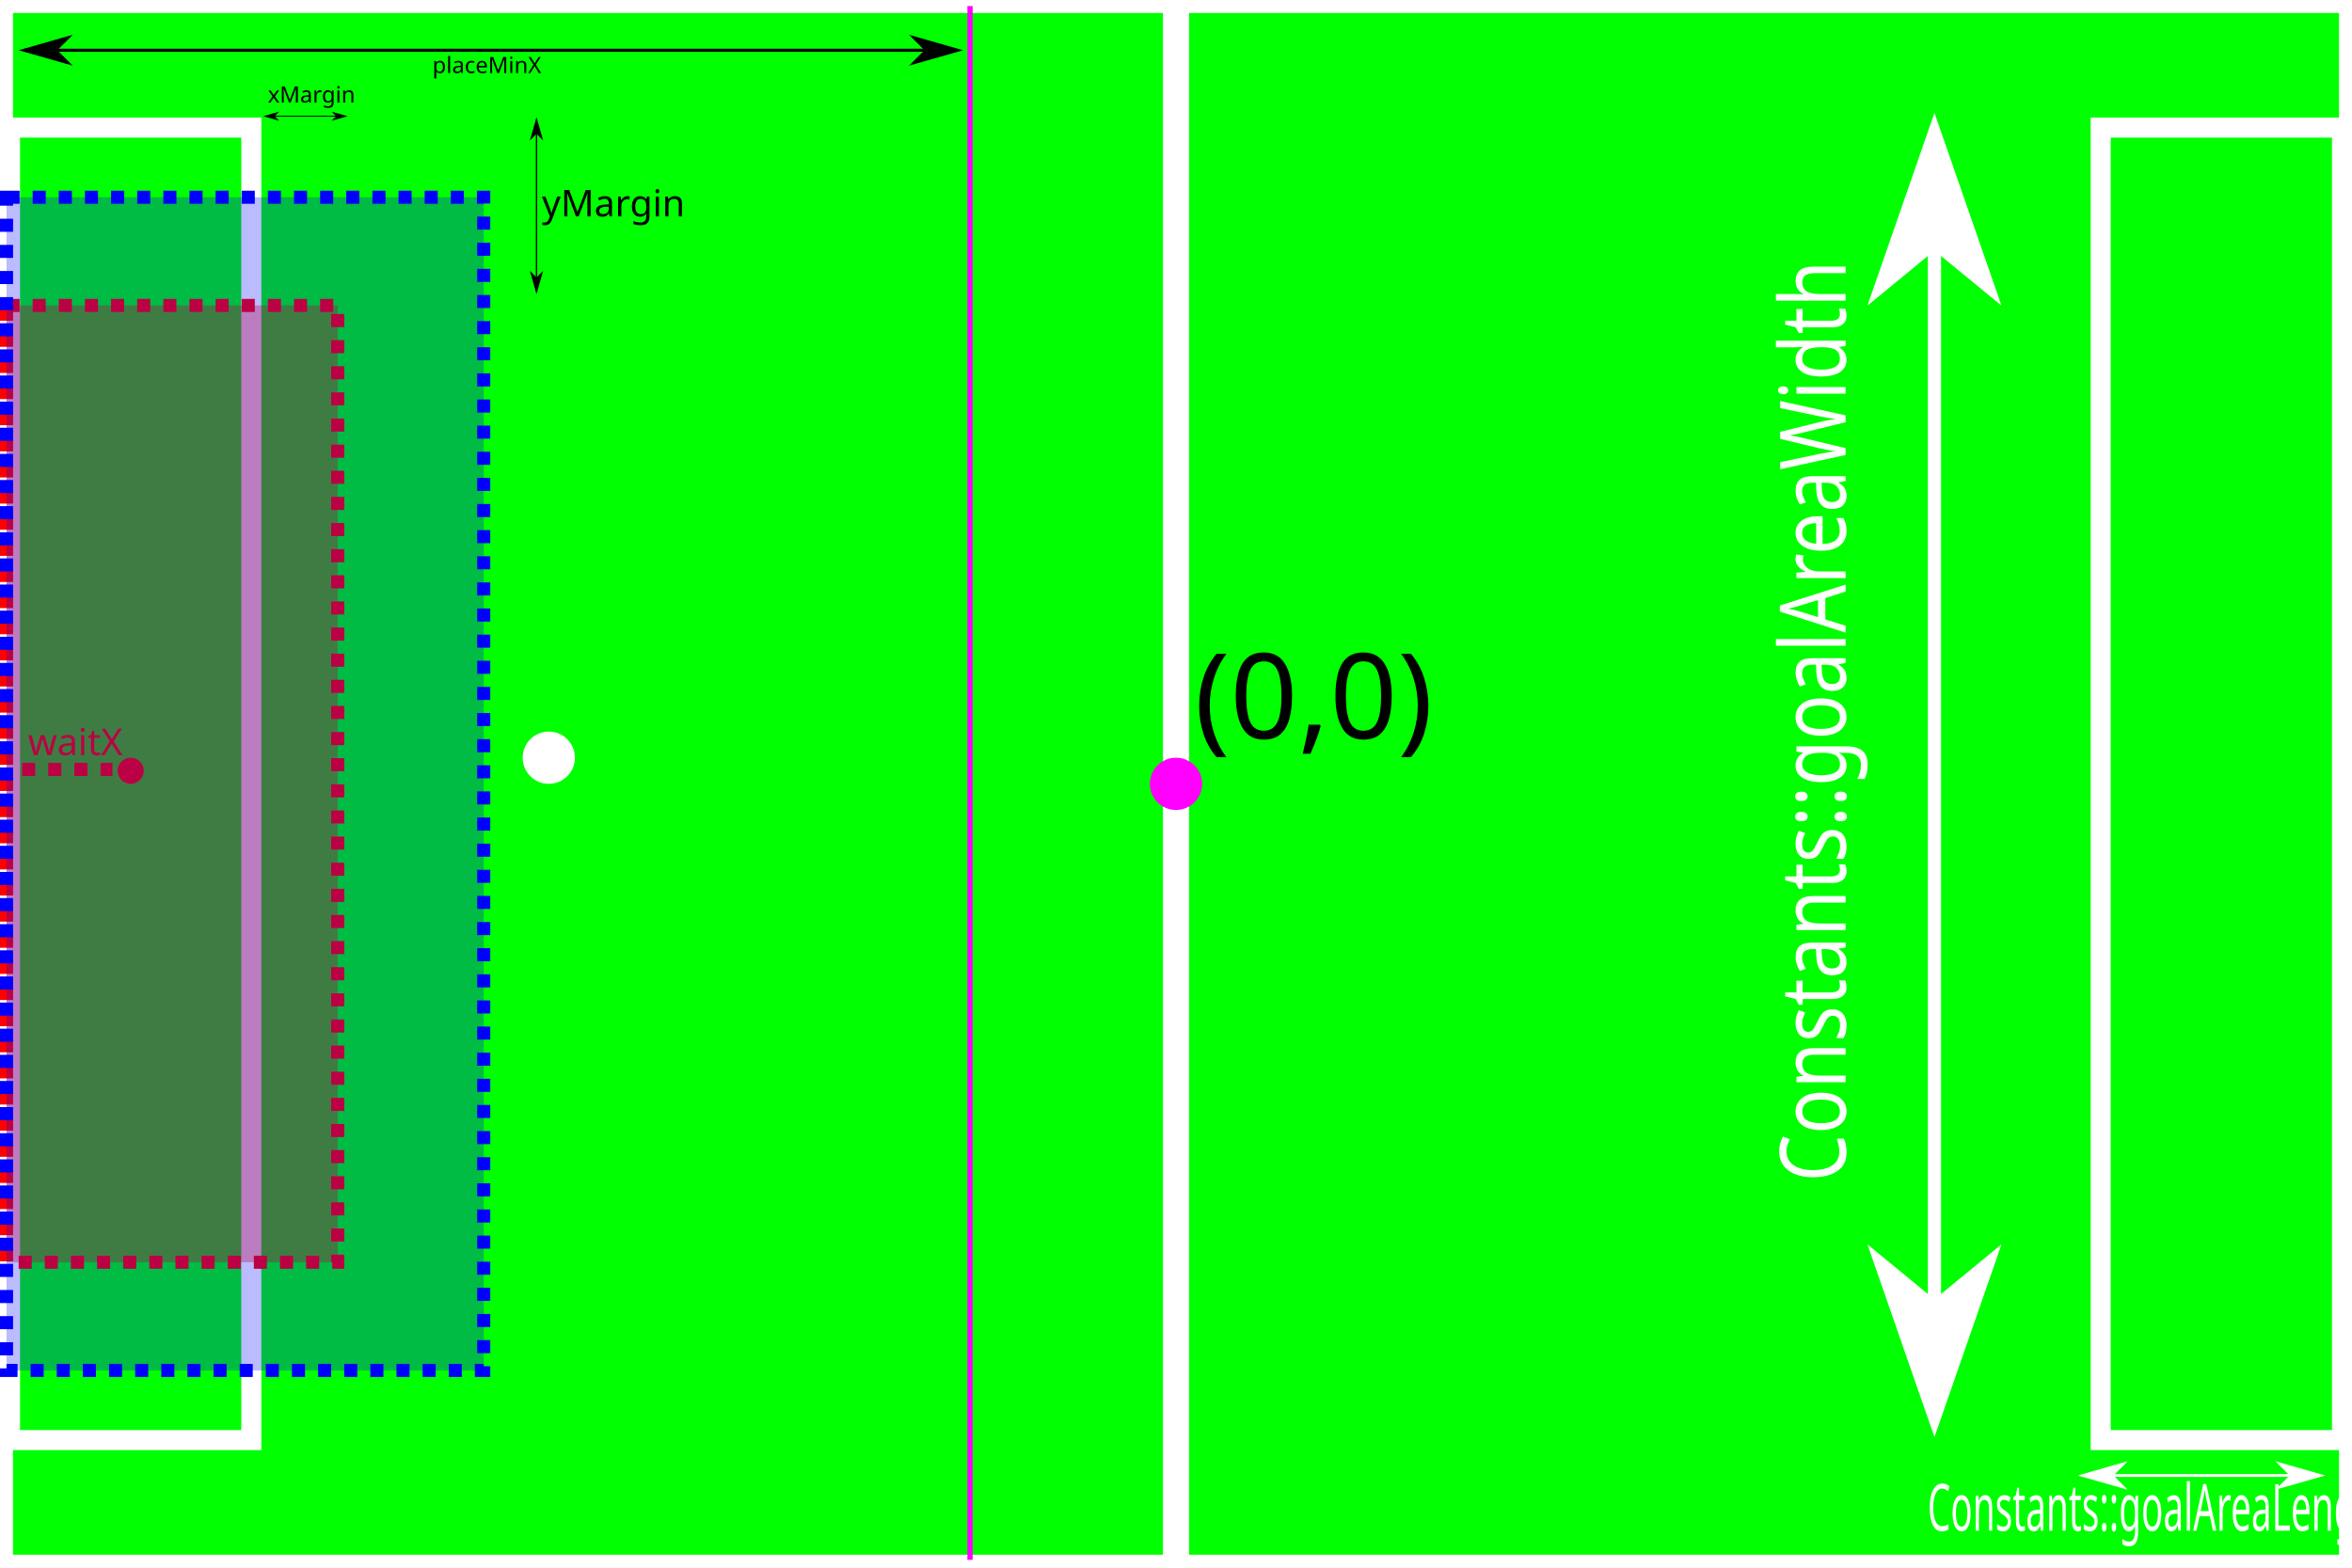
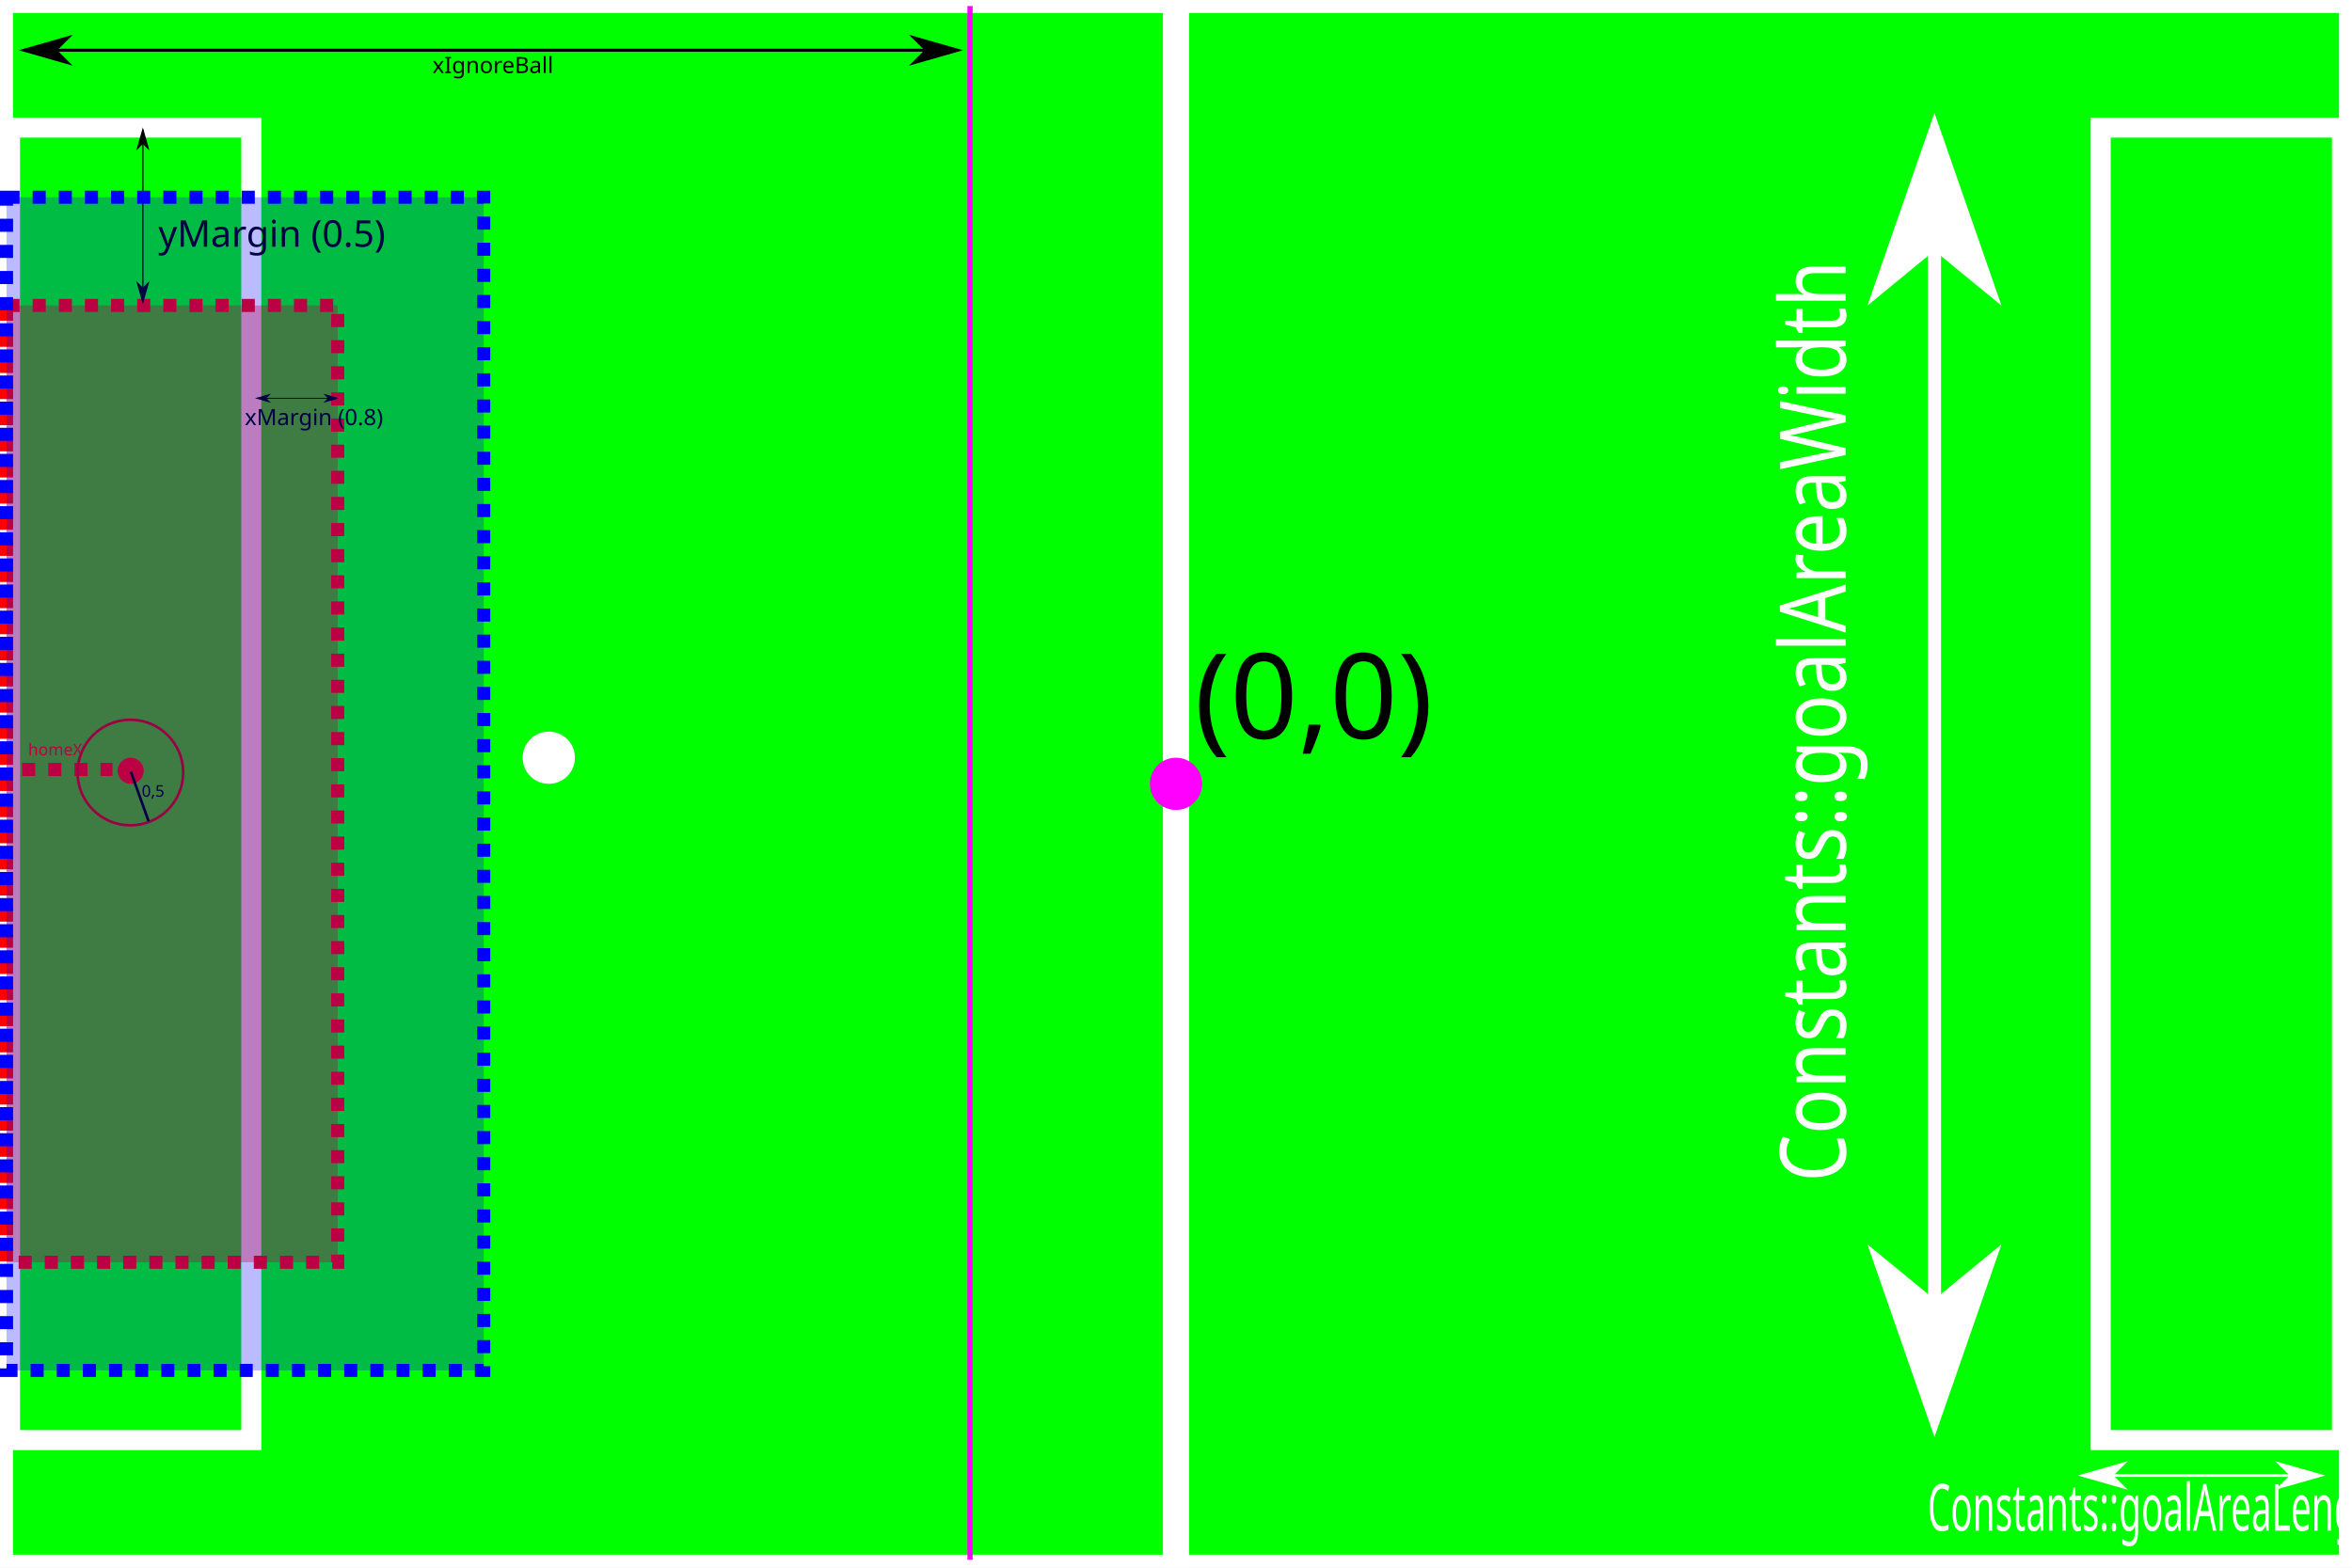
<svg xmlns="http://www.w3.org/2000/svg" width="900cm" height="600cm" viewBox="0 0 31889.765 21259.843" id="svg2" version="1.1">
  <defs id="defs4">
    <marker orient="auto" refY="0.0" refX="0.0" id="marker6130" style="overflow:visible">
      <path id="path6132" d="M 0.0,0.0 L 5.0,-5.0 L -12.5,0.0 L 5.0,5.0 L 0.0,0.0 z " style="fill-rule:evenodd;stroke:#000000;stroke-width:1pt;stroke-opacity:1;fill:#000000;fill-opacity:1" transform="scale(0.8) translate(12.5,0)" />
    </marker>
    <marker orient="auto" refY="0.0" refX="0.0" id="marker5982" style="overflow:visible;">
      <path id="path5984" d="M 0.0,0.0 L 5.0,-5.0 L -12.5,0.0 L 5.0,5.0 L 0.0,0.0 z " style="fill-rule:evenodd;stroke:#000000;stroke-width:1pt;stroke-opacity:1;fill:#000000;fill-opacity:1" transform="scale(0.8) rotate(180) translate(12.5,0)" />
    </marker>
    <marker orient="auto" refY="0.0" refX="0.0" id="Arrow1Sstart" style="overflow:visible">
      <path id="path4156" d="M 0.0,0.0 L 5.0,-5.0 L -12.5,0.0 L 5.0,5.0 L 0.0,0.0 z " style="fill-rule:evenodd;stroke:#ff0000;stroke-width:1pt;stroke-opacity:1;fill:#ff0000;fill-opacity:1" transform="scale(0.2) translate(6,0)" />
    </marker>
    <marker orient="auto" refY="0.0" refX="0.0" id="Arrow2Mstart" style="overflow:visible">
      <path id="path4168" style="fill-rule:evenodd;stroke-width:0.625;stroke-linejoin:round;stroke:#000000;stroke-opacity:1;fill:#000000;fill-opacity:1" d="M 8.719,4.034 L -2.207,0.016 L 8.719,-4.002 C 6.973,-1.63 6.983,1.616 8.719,4.034 z " transform="scale(0.6) translate(0,0)" />
    </marker>
    <marker orient="auto" refY="0.0" refX="0.0" id="Arrow1Mstart" style="overflow:visible">
      <path id="path4150" d="M 0.0,0.0 L 5.0,-5.0 L -12.5,0.0 L 5.0,5.0 L 0.0,0.0 z " style="fill-rule:evenodd;stroke:#ff0000;stroke-width:1pt;stroke-opacity:1;fill:#ff0000;fill-opacity:1" transform="scale(0.4) translate(10,0)" />
    </marker>
    <marker style="overflow:visible;" id="marker5212" refX="0.0" refY="0.0" orient="auto">
      <path transform="scale(0.8) rotate(180) translate(12.5,0)" style="fill-rule:evenodd;stroke:#ff0000;stroke-width:1pt;stroke-opacity:1;fill:#ffffff;fill-opacity:1" d="M 0.0,0.0 L 5.0,-5.0 L -12.5,0.0 L 5.0,5.0 L 0.0,0.0 z " id="path5214" />
    </marker>
    <marker orient="auto" refY="0.0" refX="0.0" id="Arrow1Lend" style="overflow:visible;">
      <path id="path4147" d="M 0.0,0.0 L 5.0,-5.0 L -12.5,0.0 L 5.0,5.0 L 0.0,0.0 z " style="fill-rule:evenodd;stroke:#ffffff;stroke-width:1pt;stroke-opacity:1;fill:#ffffff;fill-opacity:1" transform="scale(0.8) rotate(180) translate(12.5,0)" />
    </marker>
    <marker orient="auto" refY="0.0" refX="0.0" id="Arrow1Lstart" style="overflow:visible">
      <path id="path4144" d="M 0.0,0.0 L 5.0,-5.0 L -12.5,0.0 L 5.0,5.0 L 0.0,0.0 z " style="fill-rule:evenodd;stroke:#ffffff;stroke-width:1pt;stroke-opacity:1;fill:#ffffff;fill-opacity:1" transform="scale(0.8) translate(12.5,0)" />
    </marker>
    <marker orient="auto" refY="0" refX="0" id="Arrow1Lstart-1" style="overflow:visible">
      <path id="path4144-0" d="M 0,0 5,-5 -12.5,0 5,5 0,0 Z" style="fill:#ffffff;fill-opacity:1;fill-rule:evenodd;stroke:#ffffff;stroke-width:1pt;stroke-opacity:1" transform="matrix(0.8,0,0,0.8,10,0)" />
    </marker>
    <marker orient="auto" refY="0" refX="0" id="Arrow1Lend-5" style="overflow:visible">
      <path id="path4147-1" d="M 0,0 5,-5 -12.5,0 5,5 0,0 Z" style="fill:#ffffff;fill-opacity:1;fill-rule:evenodd;stroke:#ffffff;stroke-width:1pt;stroke-opacity:1" transform="matrix(-0.8,0,0,-0.8,-10,0)" />
    </marker>
    <marker orient="auto" refY="0" refX="0" id="Arrow1Lstart-8" style="overflow:visible">
      <path id="path4144-8" d="M 0,0 5,-5 -12.5,0 5,5 0,0 Z" style="fill:#ffffff;fill-opacity:1;fill-rule:evenodd;stroke:#ffffff;stroke-width:1pt;stroke-opacity:1" transform="matrix(0.8,0,0,0.8,10,0)" />
    </marker>
    <marker orient="auto" refY="0" refX="0" id="Arrow1Lend-8" style="overflow:visible">
      <path id="path4147-6" d="M 0,0 5,-5 -12.5,0 5,5 0,0 Z" style="fill:#ffffff;fill-opacity:1;fill-rule:evenodd;stroke:#ffffff;stroke-width:1pt;stroke-opacity:1" transform="matrix(-0.8,0,0,-0.8,-10,0)" />
    </marker>
    <marker orient="auto" refY="0" refX="0" id="Arrow1Lstart-5" style="overflow:visible">
      <path id="path4144-2" d="M 0,0 5,-5 -12.5,0 5,5 0,0 Z" style="fill:#ffffff;fill-opacity:1;fill-rule:evenodd;stroke:#ffffff;stroke-width:1pt;stroke-opacity:1" transform="matrix(0.8,0,0,0.8,10,0)" />
    </marker>
    <marker orient="auto" refY="0" refX="0" id="Arrow1Lend-0" style="overflow:visible">
      <path id="path4147-2" d="M 0,0 5,-5 -12.5,0 5,5 0,0 Z" style="fill:#ffffff;fill-opacity:1;fill-rule:evenodd;stroke:#ffffff;stroke-width:1pt;stroke-opacity:1" transform="matrix(-0.8,0,0,-0.8,-10,0)" />
    </marker>
    <marker orient="auto" refY="0" refX="0" id="marker6130-9" style="overflow:visible">
      <path id="path6132-0" d="M 0,0 5,-5 -12.5,0 5,5 0,0 Z" style="fill:#000000;fill-opacity:1;fill-rule:evenodd;stroke:#000000;stroke-width:1pt;stroke-opacity:1" transform="matrix(0.8,0,0,0.8,10,0)" />
    </marker>
    <marker orient="auto" refY="0" refX="0" id="marker5982-2" style="overflow:visible">
      <path id="path5984-4" d="M 0,0 5,-5 -12.5,0 5,5 0,0 Z" style="fill:#000000;fill-opacity:1;fill-rule:evenodd;stroke:#000000;stroke-width:1pt;stroke-opacity:1" transform="matrix(-0.8,0,0,-0.8,-10,0)" />
    </marker>
    <marker orient="auto" refY="0" refX="0" id="marker6130-9-5" style="overflow:visible">
      <path id="path6132-0-2" d="M 0,0 5,-5 -12.5,0 5,5 0,0 Z" style="fill:#000000;fill-opacity:1;fill-rule:evenodd;stroke:#000000;stroke-width:1pt;stroke-opacity:1" transform="matrix(0.8,0,0,0.8,10,0)" />
    </marker>
    <marker orient="auto" refY="0" refX="0" id="marker5982-2-1" style="overflow:visible">
      <path id="path5984-4-9" d="M 0,0 5,-5 -12.5,0 5,5 0,0 Z" style="fill:#000000;fill-opacity:1;fill-rule:evenodd;stroke:#000000;stroke-width:1pt;stroke-opacity:1" transform="matrix(-0.8,0,0,-0.8,-10,0)" />
    </marker>
  </defs>
  <g id="layer1" transform="translate(0,20207.48)">
    <rect style="color:#000000;clip-rule:nonzero;display:inline;overflow:visible;visibility:visible;opacity:1;isolation:auto;mix-blend-mode:normal;color-interpolation:sRGB;color-interpolation-filters:linearRGB;solid-color:#000000;solid-opacity:1;fill:#00ff00;fill-opacity:1;fill-rule:nonzero;stroke:#ffffff;stroke-width:175.943;stroke-linecap:butt;stroke-linejoin:miter;stroke-miterlimit:4;stroke-dasharray:none;stroke-dashoffset:0;stroke-opacity:1;marker:none;color-rendering:auto;image-rendering:auto;shape-rendering:auto;text-rendering:auto;enable-background:accumulate" id="rect4136" width="31713.824" height="21083.902" x="87.971" y="-20119.508" />
    <path style="fill:none;fill-rule:evenodd;stroke:#ffffff;stroke-width:174.538;stroke-linecap:butt;stroke-linejoin:miter;stroke-miterlimit:4;stroke-dasharray:none;stroke-opacity:1;marker-start:url(#Arrow1Lstart);marker-end:url(#Arrow1Lend)" d="m -6293.252,744.123 0,-20633.939" id="path4138" />
    <path style="fill:none;fill-rule:evenodd;stroke:#ffffff;stroke-width:213.717;stroke-linecap:butt;stroke-linejoin:miter;stroke-miterlimit:4;stroke-dasharray:none;stroke-opacity:1;marker-start:url(#Arrow1Lstart-1);marker-end:url(#Arrow1Lend-5)" d="m 563.597,-27868.306 30937.199,0" id="path4138-1" />
    <text xml:space="preserve" style="font-style:normal;font-variant:normal;font-weight:500;font-stretch:normal;font-size:1212.603px;line-height:125%;font-family:Kinnari;-inkscape-font-specification:'Kinnari, Medium';text-align:start;letter-spacing:0px;word-spacing:0px;writing-mode:lr-tb;text-anchor:start;fill:#ffffff;fill-opacity:1;stroke:none;stroke-width:1px;stroke-linecap:butt;stroke-linejoin:miter;stroke-opacity:1" x="8660.131" y="-28752.086" id="text5153">
      <tspan id="tspan5155" x="8660.131" y="-28752.086">Constants::fieldLength (9m)</tspan>
    </text>
    <text xml:space="preserve" style="font-style:normal;font-variant:normal;font-weight:500;font-stretch:normal;font-size:1212.603px;line-height:125%;font-family:Kinnari;-inkscape-font-specification:'Kinnari, Medium';text-align:start;letter-spacing:0px;word-spacing:0px;writing-mode:lr-tb;text-anchor:start;fill:#ffffff;fill-opacity:1;stroke:none;stroke-width:1px;stroke-linecap:butt;stroke-linejoin:miter;stroke-opacity:1" x="3025.123" y="-7467.466" id="text5153-3" transform="matrix(0,-1,1,0,0,0)">
      <tspan id="tspan5155-8" x="3025.123" y="-7467.466">Constants::fieldWidth (6m)</tspan>
    </text>
    <rect style="color:#000000;clip-rule:nonzero;display:inline;overflow:visible;visibility:visible;opacity:1;isolation:auto;mix-blend-mode:normal;color-interpolation:sRGB;color-interpolation-filters:linearRGB;solid-color:#000000;solid-opacity:1;fill:none;fill-opacity:1;fill-rule:nonzero;stroke:#ffffff;stroke-width:350.869;stroke-linecap:butt;stroke-linejoin:miter;stroke-miterlimit:4;stroke-dasharray:none;stroke-dashoffset:0;stroke-opacity:1;marker:none;color-rendering:auto;image-rendering:auto;shape-rendering:auto;text-rendering:auto;enable-background:accumulate" id="rect5175" width="2754.204" height="9570.393" x="-2773.639" y="-14362.754" />
    <rect style="color:#000000;clip-rule:nonzero;display:inline;overflow:visible;visibility:visible;opacity:1;isolation:auto;mix-blend-mode:normal;color-interpolation:sRGB;color-interpolation-filters:linearRGB;solid-color:#000000;solid-opacity:1;fill:none;fill-opacity:1;fill-rule:nonzero;stroke:#ffffff;stroke-width:271.792;stroke-linecap:butt;stroke-linejoin:miter;stroke-miterlimit:4;stroke-dasharray:none;stroke-dashoffset:0;stroke-opacity:1;marker:none;color-rendering:auto;image-rendering:auto;shape-rendering:auto;text-rendering:auto;enable-background:accumulate" id="rect5177" width="3271.516" height="17799.074" x="135.895" y="-18477.094" />
    <path style="fill:none;fill-rule:evenodd;stroke:#ffffff;stroke-width:354.331;stroke-linecap:butt;stroke-linejoin:miter;stroke-miterlimit:4;stroke-dasharray:none;stroke-opacity:1" d="m 15944.883,-20207.48 0,21259.845" id="path5179" />
    <circle style="color:#000000;clip-rule:nonzero;display:inline;overflow:visible;visibility:visible;opacity:1;isolation:auto;mix-blend-mode:normal;color-interpolation:sRGB;color-interpolation-filters:linearRGB;solid-color:#000000;solid-opacity:1;fill:#ffffff;fill-opacity:1;fill-rule:nonzero;stroke:none;stroke-width:354.331;stroke-linecap:butt;stroke-linejoin:miter;stroke-miterlimit:4;stroke-dasharray:none;stroke-dashoffset:0;stroke-opacity:1;marker:none;color-rendering:auto;image-rendering:auto;shape-rendering:auto;text-rendering:auto;enable-background:accumulate" id="path5181" cx="7440.945" cy="-9931.889" r="354.331" />
    <circle style="color:#000000;clip-rule:nonzero;display:inline;overflow:visible;visibility:visible;opacity:1;isolation:auto;mix-blend-mode:normal;color-interpolation:sRGB;color-interpolation-filters:linearRGB;solid-color:#000000;solid-opacity:1;fill:#ff0000;fill-opacity:1;fill-rule:nonzero;stroke:none;stroke-width:354.331;stroke-linecap:butt;stroke-linejoin:miter;stroke-miterlimit:4;stroke-dasharray:none;stroke-dashoffset:0;stroke-opacity:1;marker:none;color-rendering:auto;image-rendering:auto;shape-rendering:auto;text-rendering:auto;enable-background:accumulate" id="path5202" cx="1771.653" cy="-9754.723" r="177.165" />
    <path style="fill:none;fill-rule:evenodd;stroke:#ff0000;stroke-width:177.165;stroke-linecap:butt;stroke-linejoin:miter;stroke-opacity:1;stroke-miterlimit:4;stroke-dasharray:177.165,177.165;stroke-dashoffset:0" d="m 299.999,-9772.638 c 1225,0 1225,0 1225,0" id="path5204" />
-     <text xml:space="preserve" style="font-style:normal;font-variant:normal;font-weight:500;font-stretch:normal;font-size:503.204px;line-height:125%;font-family:Kinnari;-inkscape-font-specification:'Kinnari, Medium';text-align:start;letter-spacing:0px;word-spacing:0px;writing-mode:lr-tb;text-anchor:start;fill:#ff0000;fill-opacity:1;stroke:none;stroke-width:1px;stroke-linecap:butt;stroke-linejoin:miter;stroke-opacity:1" x="378.871" y="-9966.793" id="text5426">
-       <tspan id="tspan5428" x="378.871" y="-9966.793">waitX</tspan>
+     <text xml:space="preserve" style="font-style:normal;font-variant:normal;font-weight:500;font-stretch:normal;font-size:222.606px;line-height:125%;font-family:Kinnari;-inkscape-font-specification:'Kinnari, Medium';text-align:start;letter-spacing:0px;word-spacing:0px;writing-mode:lr-tb;text-anchor:start;fill:#ff0000;fill-opacity:1;stroke:none;stroke-width:1px;stroke-linecap:butt;stroke-linejoin:miter;stroke-opacity:1" x="381.396" y="-9963.706" id="text5426">
+       <tspan id="tspan5428" x="381.396" y="-9963.706">homeX</tspan>
    </text>
    <rect style="color:#000000;clip-rule:nonzero;display:inline;overflow:visible;visibility:visible;opacity:1;isolation:auto;mix-blend-mode:normal;color-interpolation:sRGB;color-interpolation-filters:linearRGB;solid-color:#000000;solid-opacity:1;fill:#ff0000;fill-opacity:0.338;fill-rule:nonzero;stroke:#ff0000;stroke-width:177.165;stroke-linecap:butt;stroke-linejoin:miter;stroke-miterlimit:4;stroke-dasharray:177.165, 177.165;stroke-dashoffset:0;stroke-opacity:1;marker:none;color-rendering:auto;image-rendering:auto;shape-rendering:auto;text-rendering:auto;enable-background:accumulate" id="rect5442" width="4490.127" height="12975.409" x="88.582" y="-16065.262" />
-     <rect style="color:#000000;clip-rule:nonzero;display:inline;overflow:visible;visibility:visible;opacity:1;isolation:auto;mix-blend-mode:normal;color-interpolation:sRGB;color-interpolation-filters:linearRGB;solid-color:#000000;solid-opacity:1;fill:#0000ff;fill-opacity:0.266;fill-rule:nonzero;stroke:#0000ff;stroke-width:177.165;stroke-linecap:butt;stroke-linejoin:miter;stroke-miterlimit:4;stroke-dasharray:177.165, 177.165;stroke-dashoffset:0;stroke-opacity:1;marker:none;color-rendering:auto;image-rendering:auto;shape-rendering:auto;text-rendering:auto;enable-background:accumulate" id="rect5444" width="6470.027" height="15909.902" x="88.582" y="-17532.508" />
    <path style="fill:none;fill-rule:evenodd;stroke:#ffffff;stroke-width:38.142;stroke-linecap:butt;stroke-linejoin:miter;stroke-miterlimit:4;stroke-dasharray:none;stroke-opacity:1;marker-start:url(#Arrow1Lstart-8);marker-end:url(#Arrow1Lend-8)" d="m 28245.46,-197.986 3208.442,0" id="path4138-8" />
    <text xml:space="preserve" style="font-style:normal;font-variant:normal;font-weight:500;font-stretch:normal;font-size:660.701px;line-height:125%;font-family:Kinnari;-inkscape-font-specification:'Kinnari, Medium';text-align:start;letter-spacing:0px;word-spacing:0px;writing-mode:lr-tb;text-anchor:start;fill:#ffffff;fill-opacity:1;stroke:none;stroke-width:1px;stroke-linecap:butt;stroke-linejoin:miter;stroke-opacity:1" x="34954.73" y="411.569" id="text5153-3-3" transform="scale(0.7476748,1.33748)">
      <tspan id="tspan5155-8-8" x="34954.73" y="411.569">Constants::goalAreaLength </tspan>
    </text>
    <rect style="color:#000000;clip-rule:nonzero;display:inline;overflow:visible;visibility:visible;opacity:1;isolation:auto;mix-blend-mode:normal;color-interpolation:sRGB;color-interpolation-filters:linearRGB;solid-color:#000000;solid-opacity:1;fill:none;fill-opacity:1;fill-rule:nonzero;stroke:#ffffff;stroke-width:271.792;stroke-linecap:butt;stroke-linejoin:miter;stroke-miterlimit:4;stroke-dasharray:none;stroke-dashoffset:0;stroke-opacity:1;marker:none;color-rendering:auto;image-rendering:auto;shape-rendering:auto;text-rendering:auto;enable-background:accumulate" id="rect5177-7" width="3271.516" height="17799.076" x="28482.355" y="-18477.096" />
    <g id="g5756" transform="matrix(1.025738,0,0,0.8426279,673.2801,-3169.262)">
      <path id="path4138-9" d="m 24913.92,2569.335 0,-20633.942" style="fill:none;fill-rule:evenodd;stroke:#ffffff;stroke-width:174.538;stroke-linecap:butt;stroke-linejoin:miter;stroke-miterlimit:4;stroke-dasharray:none;stroke-opacity:1;marker-start:url(#Arrow1Lstart-5);marker-end:url(#Arrow1Lend-0)" />
      <text transform="matrix(0,-1,1,0,0,0)" id="text5153-3-0" y="23739.707" x="1199.911" style="font-style:normal;font-variant:normal;font-weight:500;font-stretch:normal;font-size:1212.603px;line-height:125%;font-family:Kinnari;-inkscape-font-specification:'Kinnari, Medium';text-align:start;letter-spacing:0px;word-spacing:0px;writing-mode:lr-tb;text-anchor:start;fill:#ffffff;fill-opacity:1;stroke:none;stroke-width:1px;stroke-linecap:butt;stroke-linejoin:miter;stroke-opacity:1" xml:space="preserve">
        <tspan y="23739.707" x="1199.911" id="tspan5155-8-9">Constants::goalAreaWidth</tspan>
      </text>
    </g>
-     <path style="fill:none;fill-rule:evenodd;stroke:#000000;stroke-width:17.717;stroke-linecap:butt;stroke-linejoin:miter;stroke-miterlimit:4;stroke-dasharray:none;stroke-opacity:1;marker-start:url(#marker6130);marker-end:url(#marker5982)" d="m 7274.36,-18583.11 0,2329.034" id="path5968" />
-     <text xml:space="preserve" style="font-style:normal;font-variant:normal;font-weight:500;font-stretch:normal;font-size:501.044px;line-height:125%;font-family:Kinnari;-inkscape-font-specification:'Kinnari, Medium';text-align:start;letter-spacing:0px;word-spacing:0px;writing-mode:lr-tb;text-anchor:start;fill:#000000;fill-opacity:1;stroke:none;stroke-width:1px;stroke-linecap:butt;stroke-linejoin:miter;stroke-opacity:1" x="7346.994" y="-17273.354" id="text7652">
-       <tspan id="tspan7654" x="7346.994" y="-17273.354">yMargin</tspan>
+     <path style="fill:none;fill-rule:evenodd;stroke:#000000;stroke-width:17.717;stroke-linecap:butt;stroke-linejoin:miter;stroke-miterlimit:4;stroke-dasharray:none;stroke-opacity:1;marker-start:url(#marker6130);marker-end:url(#marker5982)" d="m 1936.859,-18445.61 0,2329.034" id="path5968" />
+     <text xml:space="preserve" style="font-style:normal;font-variant:normal;font-weight:500;font-stretch:normal;font-size:501.044px;line-height:125%;font-family:Kinnari;-inkscape-font-specification:'Kinnari, Medium';text-align:start;letter-spacing:0px;word-spacing:0px;writing-mode:lr-tb;text-anchor:start;fill:#000000;fill-opacity:1;stroke:none;stroke-width:1px;stroke-linecap:butt;stroke-linejoin:miter;stroke-opacity:1" x="2146.993" y="-16860.854" id="text7652">
+       <tspan id="tspan7654" x="2146.993" y="-16860.854">yMargin (0.5)</tspan>
    </text>
-     <path style="fill:none;fill-rule:evenodd;stroke:#000000;stroke-width:12.15;stroke-linecap:butt;stroke-linejoin:miter;stroke-miterlimit:4;stroke-dasharray:none;stroke-opacity:1;marker-start:url(#marker6130-9);marker-end:url(#marker5982-2)" d="m 4688.692,-18631.722 -1095.397,0" id="path5968-7" />
-     <text xml:space="preserve" style="font-style:normal;font-variant:normal;font-weight:500;font-stretch:normal;font-size:304.407px;line-height:125%;font-family:Kinnari;-inkscape-font-specification:'Kinnari, Medium';text-align:start;letter-spacing:0px;word-spacing:0px;writing-mode:lr-tb;text-anchor:start;fill:#000000;fill-opacity:1;stroke:none;stroke-width:1px;stroke-linecap:butt;stroke-linejoin:miter;stroke-opacity:1" x="3631.048" y="-18817.273" id="text7652-6">
-       <tspan id="tspan7654-5" x="3631.048" y="-18817.273">xMargin</tspan>
+     <path style="fill:none;fill-rule:evenodd;stroke:#000000;stroke-width:12.15;stroke-linecap:butt;stroke-linejoin:miter;stroke-miterlimit:4;stroke-dasharray:none;stroke-opacity:1;marker-start:url(#marker6130-9);marker-end:url(#marker5982-2)" d="m 4576.192,-14806.722 -1095.397,0" id="path5968-7" />
+     <text xml:space="preserve" style="font-style:normal;font-variant:normal;font-weight:500;font-stretch:normal;font-size:304.407px;line-height:125%;font-family:Kinnari;-inkscape-font-specification:'Kinnari, Medium';text-align:start;letter-spacing:0px;word-spacing:0px;writing-mode:lr-tb;text-anchor:start;fill:#000000;fill-opacity:1;stroke:none;stroke-width:1px;stroke-linecap:butt;stroke-linejoin:miter;stroke-opacity:1" x="3318.548" y="-14442.272" id="text7652-6">
+       <tspan id="tspan7654-5" x="3318.548" y="-14442.272">xMargin (0.8)</tspan>
    </text>
    <circle style="color:#000000;clip-rule:nonzero;display:inline;overflow:visible;visibility:visible;opacity:1;isolation:auto;mix-blend-mode:normal;color-interpolation:sRGB;color-interpolation-filters:linearRGB;solid-color:#000000;solid-opacity:1;fill:#ff00ff;fill-opacity:1;fill-rule:nonzero;stroke:none;stroke-width:354.331;stroke-linecap:butt;stroke-linejoin:miter;stroke-miterlimit:4;stroke-dasharray:none;stroke-dashoffset:0;stroke-opacity:1;marker:none;color-rendering:auto;image-rendering:auto;shape-rendering:auto;text-rendering:auto;enable-background:accumulate" id="path5181-3" cx="15944.883" cy="-9577.558" r="354.331" />
    <text xml:space="preserve" style="font-style:normal;font-variant:normal;font-weight:500;font-stretch:normal;font-size:1608.404px;line-height:125%;font-family:Kinnari;-inkscape-font-specification:'Kinnari, Medium';text-align:start;letter-spacing:0px;word-spacing:0px;writing-mode:lr-tb;text-anchor:start;fill:#000000;fill-opacity:1;stroke:none;stroke-width:1px;stroke-linecap:butt;stroke-linejoin:miter;stroke-opacity:1" x="16194.446" y="-10193.235" id="text9908">
      <tspan id="tspan9910" x="16194.446" y="-10193.235">(0,0)</tspan>
    </text>
    <rect style="color:#000000;clip-rule:nonzero;display:inline;overflow:visible;visibility:visible;opacity:1;isolation:auto;mix-blend-mode:normal;color-interpolation:sRGB;color-interpolation-filters:linearRGB;solid-color:#000000;solid-opacity:1;fill:#ffffff;fill-opacity:1;fill-rule:nonzero;stroke:#ff0000;stroke-width:17.717;stroke-linecap:butt;stroke-linejoin:miter;stroke-miterlimit:4;stroke-dasharray:none;stroke-dashoffset:0;stroke-opacity:1;marker:none;color-rendering:auto;image-rendering:auto;shape-rendering:auto;text-rendering:auto;enable-background:accumulate" id="rect9918" width="34900" height="43900" x="40800" y="-30647.639" />
    <circle style="color:#000000;clip-rule:nonzero;display:inline;overflow:visible;visibility:visible;opacity:1;isolation:auto;mix-blend-mode:normal;color-interpolation:sRGB;color-interpolation-filters:linearRGB;solid-color:#000000;solid-opacity:1;fill:#ff00ff;fill-opacity:1;fill-rule:nonzero;stroke:#ff0000;stroke-width:17.717;stroke-linecap:butt;stroke-linejoin:miter;stroke-miterlimit:4;stroke-dasharray:none;stroke-dashoffset:0;stroke-opacity:1;marker:none;color-rendering:auto;image-rendering:auto;shape-rendering:auto;text-rendering:auto;enable-background:accumulate" id="path9912" cx="58118.988" cy="-24543.223" r="4650" />
    <text xml:space="preserve" style="font-style:normal;font-variant:normal;font-weight:500;font-stretch:normal;font-size:1133.159px;line-height:125%;font-family:Kinnari;-inkscape-font-specification:'Kinnari, Medium';text-align:start;letter-spacing:0px;word-spacing:0px;writing-mode:lr-tb;text-anchor:start;fill:#000000;fill-opacity:1;stroke:none;stroke-width:1px;stroke-linecap:butt;stroke-linejoin:miter;stroke-opacity:1" x="54396.195" y="-24258.799" id="text9914">
      <tspan id="tspan9916" x="54396.195" y="-24258.799">STATE_HOME</tspan>
    </text>
    <circle style="color:#000000;clip-rule:nonzero;display:inline;overflow:visible;visibility:visible;opacity:1;isolation:auto;mix-blend-mode:normal;color-interpolation:sRGB;color-interpolation-filters:linearRGB;solid-color:#000000;solid-opacity:1;fill:#ff00ff;fill-opacity:1;fill-rule:nonzero;stroke:#ff0000;stroke-width:17.717;stroke-linecap:butt;stroke-linejoin:miter;stroke-miterlimit:4;stroke-dasharray:none;stroke-dashoffset:0;stroke-opacity:1;marker:none;color-rendering:auto;image-rendering:auto;shape-rendering:auto;text-rendering:auto;enable-background:accumulate" id="path9912-1" cx="47941.844" cy="-11109.873" r="4650.001" />
    <text xml:space="preserve" style="font-style:normal;font-variant:normal;font-weight:500;font-stretch:normal;font-size:1133.159px;line-height:125%;font-family:Kinnari;-inkscape-font-specification:'Kinnari, Medium';text-align:start;letter-spacing:0px;word-spacing:0px;writing-mode:lr-tb;text-anchor:start;fill:#000000;fill-opacity:1;stroke:none;stroke-width:1px;stroke-linecap:butt;stroke-linejoin:miter;stroke-opacity:1" x="44219.051" y="-10825.449" id="text9914-7">
      <tspan id="tspan9916-5" x="44219.051" y="-10825.449">STATE_STOP</tspan>
    </text>
    <circle style="color:#000000;clip-rule:nonzero;display:inline;overflow:visible;visibility:visible;opacity:1;isolation:auto;mix-blend-mode:normal;color-interpolation:sRGB;color-interpolation-filters:linearRGB;solid-color:#000000;solid-opacity:1;fill:#ff00ff;fill-opacity:1;fill-rule:nonzero;stroke:#ff0000;stroke-width:17.717;stroke-linecap:butt;stroke-linejoin:miter;stroke-miterlimit:4;stroke-dasharray:none;stroke-dashoffset:0;stroke-opacity:1;marker:none;color-rendering:auto;image-rendering:auto;shape-rendering:auto;text-rendering:auto;enable-background:accumulate" id="path9912-1-7" cx="69171.922" cy="-9837.08" r="4650.001" />
    <text xml:space="preserve" style="font-style:normal;font-variant:normal;font-weight:500;font-stretch:normal;font-size:800.403px;line-height:125%;font-family:Kinnari;-inkscape-font-specification:'Kinnari, Medium';text-align:start;letter-spacing:0px;word-spacing:0px;writing-mode:lr-tb;text-anchor:start;fill:#000000;fill-opacity:1;stroke:none;stroke-width:1px;stroke-linecap:butt;stroke-linejoin:miter;stroke-opacity:1" x="65431.605" y="-9636.179" id="text9914-7-1">
      <tspan id="tspan9916-5-6" x="65431.605" y="-9636.179">STATE_ALIGNBALL</tspan>
    </text>
    <circle style="color:#000000;clip-rule:nonzero;display:inline;overflow:visible;visibility:visible;opacity:1;isolation:auto;mix-blend-mode:normal;color-interpolation:sRGB;color-interpolation-filters:linearRGB;solid-color:#000000;solid-opacity:1;fill:#ff00ff;fill-opacity:1;fill-rule:nonzero;stroke:#ff0000;stroke-width:17.717;stroke-linecap:butt;stroke-linejoin:miter;stroke-miterlimit:4;stroke-dasharray:none;stroke-dashoffset:0;stroke-opacity:1;marker:none;color-rendering:auto;image-rendering:auto;shape-rendering:auto;text-rendering:auto;enable-background:accumulate" id="path9912-1-9" cx="61801.141" cy="6567.799" r="4650.001" />
    <text xml:space="preserve" style="font-style:normal;font-variant:normal;font-weight:500;font-stretch:normal;font-size:1133.159px;line-height:125%;font-family:Kinnari;-inkscape-font-specification:'Kinnari, Medium';text-align:start;letter-spacing:0px;word-spacing:0px;writing-mode:lr-tb;text-anchor:start;fill:#000000;fill-opacity:1;stroke:none;stroke-width:1px;stroke-linecap:butt;stroke-linejoin:miter;stroke-opacity:1" x="57449.418" y="6852.222" id="text9914-7-8">
      <tspan id="tspan9916-5-1" x="57449.418" y="6852.222">STATE_ATTACK</tspan>
    </text>
    <path style="fill:none;fill-rule:evenodd;stroke:#ff00ff;stroke-width:70.866;stroke-linecap:butt;stroke-linejoin:miter;stroke-opacity:1;stroke-miterlimit:4;stroke-dasharray:none" d="m 13152.185,-20125.486 0,21071.782" id="path9972" />
    <path style="fill:none;fill-rule:evenodd;stroke:#000000;stroke-width:41.281;stroke-linecap:butt;stroke-linejoin:miter;stroke-miterlimit:4;stroke-dasharray:none;stroke-opacity:1;marker-start:url(#marker6130-9-5);marker-end:url(#marker5982-2-1)" d="m 12978.069,-19526.245 -12644.853,0" id="path5968-7-9" />
    <text xml:space="preserve" style="font-style:normal;font-variant:normal;font-weight:500;font-stretch:normal;font-size:304.407px;line-height:125%;font-family:Kinnari;-inkscape-font-specification:'Kinnari, Medium';text-align:start;letter-spacing:0px;word-spacing:0px;writing-mode:lr-tb;text-anchor:start;fill:#000000;fill-opacity:1;stroke:none;stroke-width:1px;stroke-linecap:butt;stroke-linejoin:miter;stroke-opacity:1" x="5862.855" y="-19216.822" id="text7652-6-6">
-       <tspan id="tspan7654-5-0" x="5862.855" y="-19216.822">placeMinX</tspan>
+       <tspan id="tspan7654-5-0" x="5862.855" y="-19216.822">xIgnoreBall</tspan>
    </text>
+     <circle style="color:#000000;clip-rule:nonzero;display:inline;overflow:visible;visibility:visible;opacity:1;isolation:auto;mix-blend-mode:normal;color-interpolation:sRGB;color-interpolation-filters:linearRGB;solid-color:#000000;solid-opacity:1;fill:none;fill-opacity:1;fill-rule:nonzero;stroke:#d20000;stroke-width:35.433;stroke-linecap:round;stroke-linejoin:miter;stroke-miterlimit:4;stroke-dasharray:none;stroke-dashoffset:0;stroke-opacity:1;marker:none;color-rendering:auto;image-rendering:auto;shape-rendering:auto;text-rendering:auto;enable-background:accumulate" id="path5590" cx="1767.766" cy="-9731.017" r="715.946" />
+     <path style="fill:none;fill-rule:evenodd;stroke:#000000;stroke-width:35.433;stroke-linecap:butt;stroke-linejoin:miter;stroke-miterlimit:4;stroke-dasharray:none;stroke-opacity:1" d="m 1774.395,-9739.855 240.858,669.541" id="path5592" />
+     <text xml:space="preserve" style="font-style:normal;font-variant:normal;font-weight:500;font-stretch:normal;font-size:217.732px;line-height:125%;font-family:Kinnari;-inkscape-font-specification:'Kinnari, Medium';text-align:start;letter-spacing:0px;word-spacing:0px;writing-mode:lr-tb;text-anchor:start;fill:#000000;fill-opacity:1;stroke:none;stroke-width:1px;stroke-linecap:butt;stroke-linejoin:miter;stroke-opacity:1" x="1921.788" y="-9403.413" id="text5594">
+       <tspan id="tspan5596" x="1921.788" y="-9403.413">0,5</tspan>
+     </text>
+     <rect style="color:#000000;clip-rule:nonzero;display:inline;overflow:visible;visibility:visible;opacity:1;isolation:auto;mix-blend-mode:normal;color-interpolation:sRGB;color-interpolation-filters:linearRGB;solid-color:#000000;solid-opacity:1;fill:#0000ff;fill-opacity:0.266;fill-rule:nonzero;stroke:#0000ff;stroke-width:177.165;stroke-linecap:butt;stroke-linejoin:miter;stroke-miterlimit:4;stroke-dasharray:177.165, 177.165;stroke-dashoffset:0;stroke-opacity:1;marker:none;color-rendering:auto;image-rendering:auto;shape-rendering:auto;text-rendering:auto;enable-background:accumulate" id="rect5444" width="6470.027" height="15909.902" x="88.582" y="-17532.508" />
  </g>
</svg>
